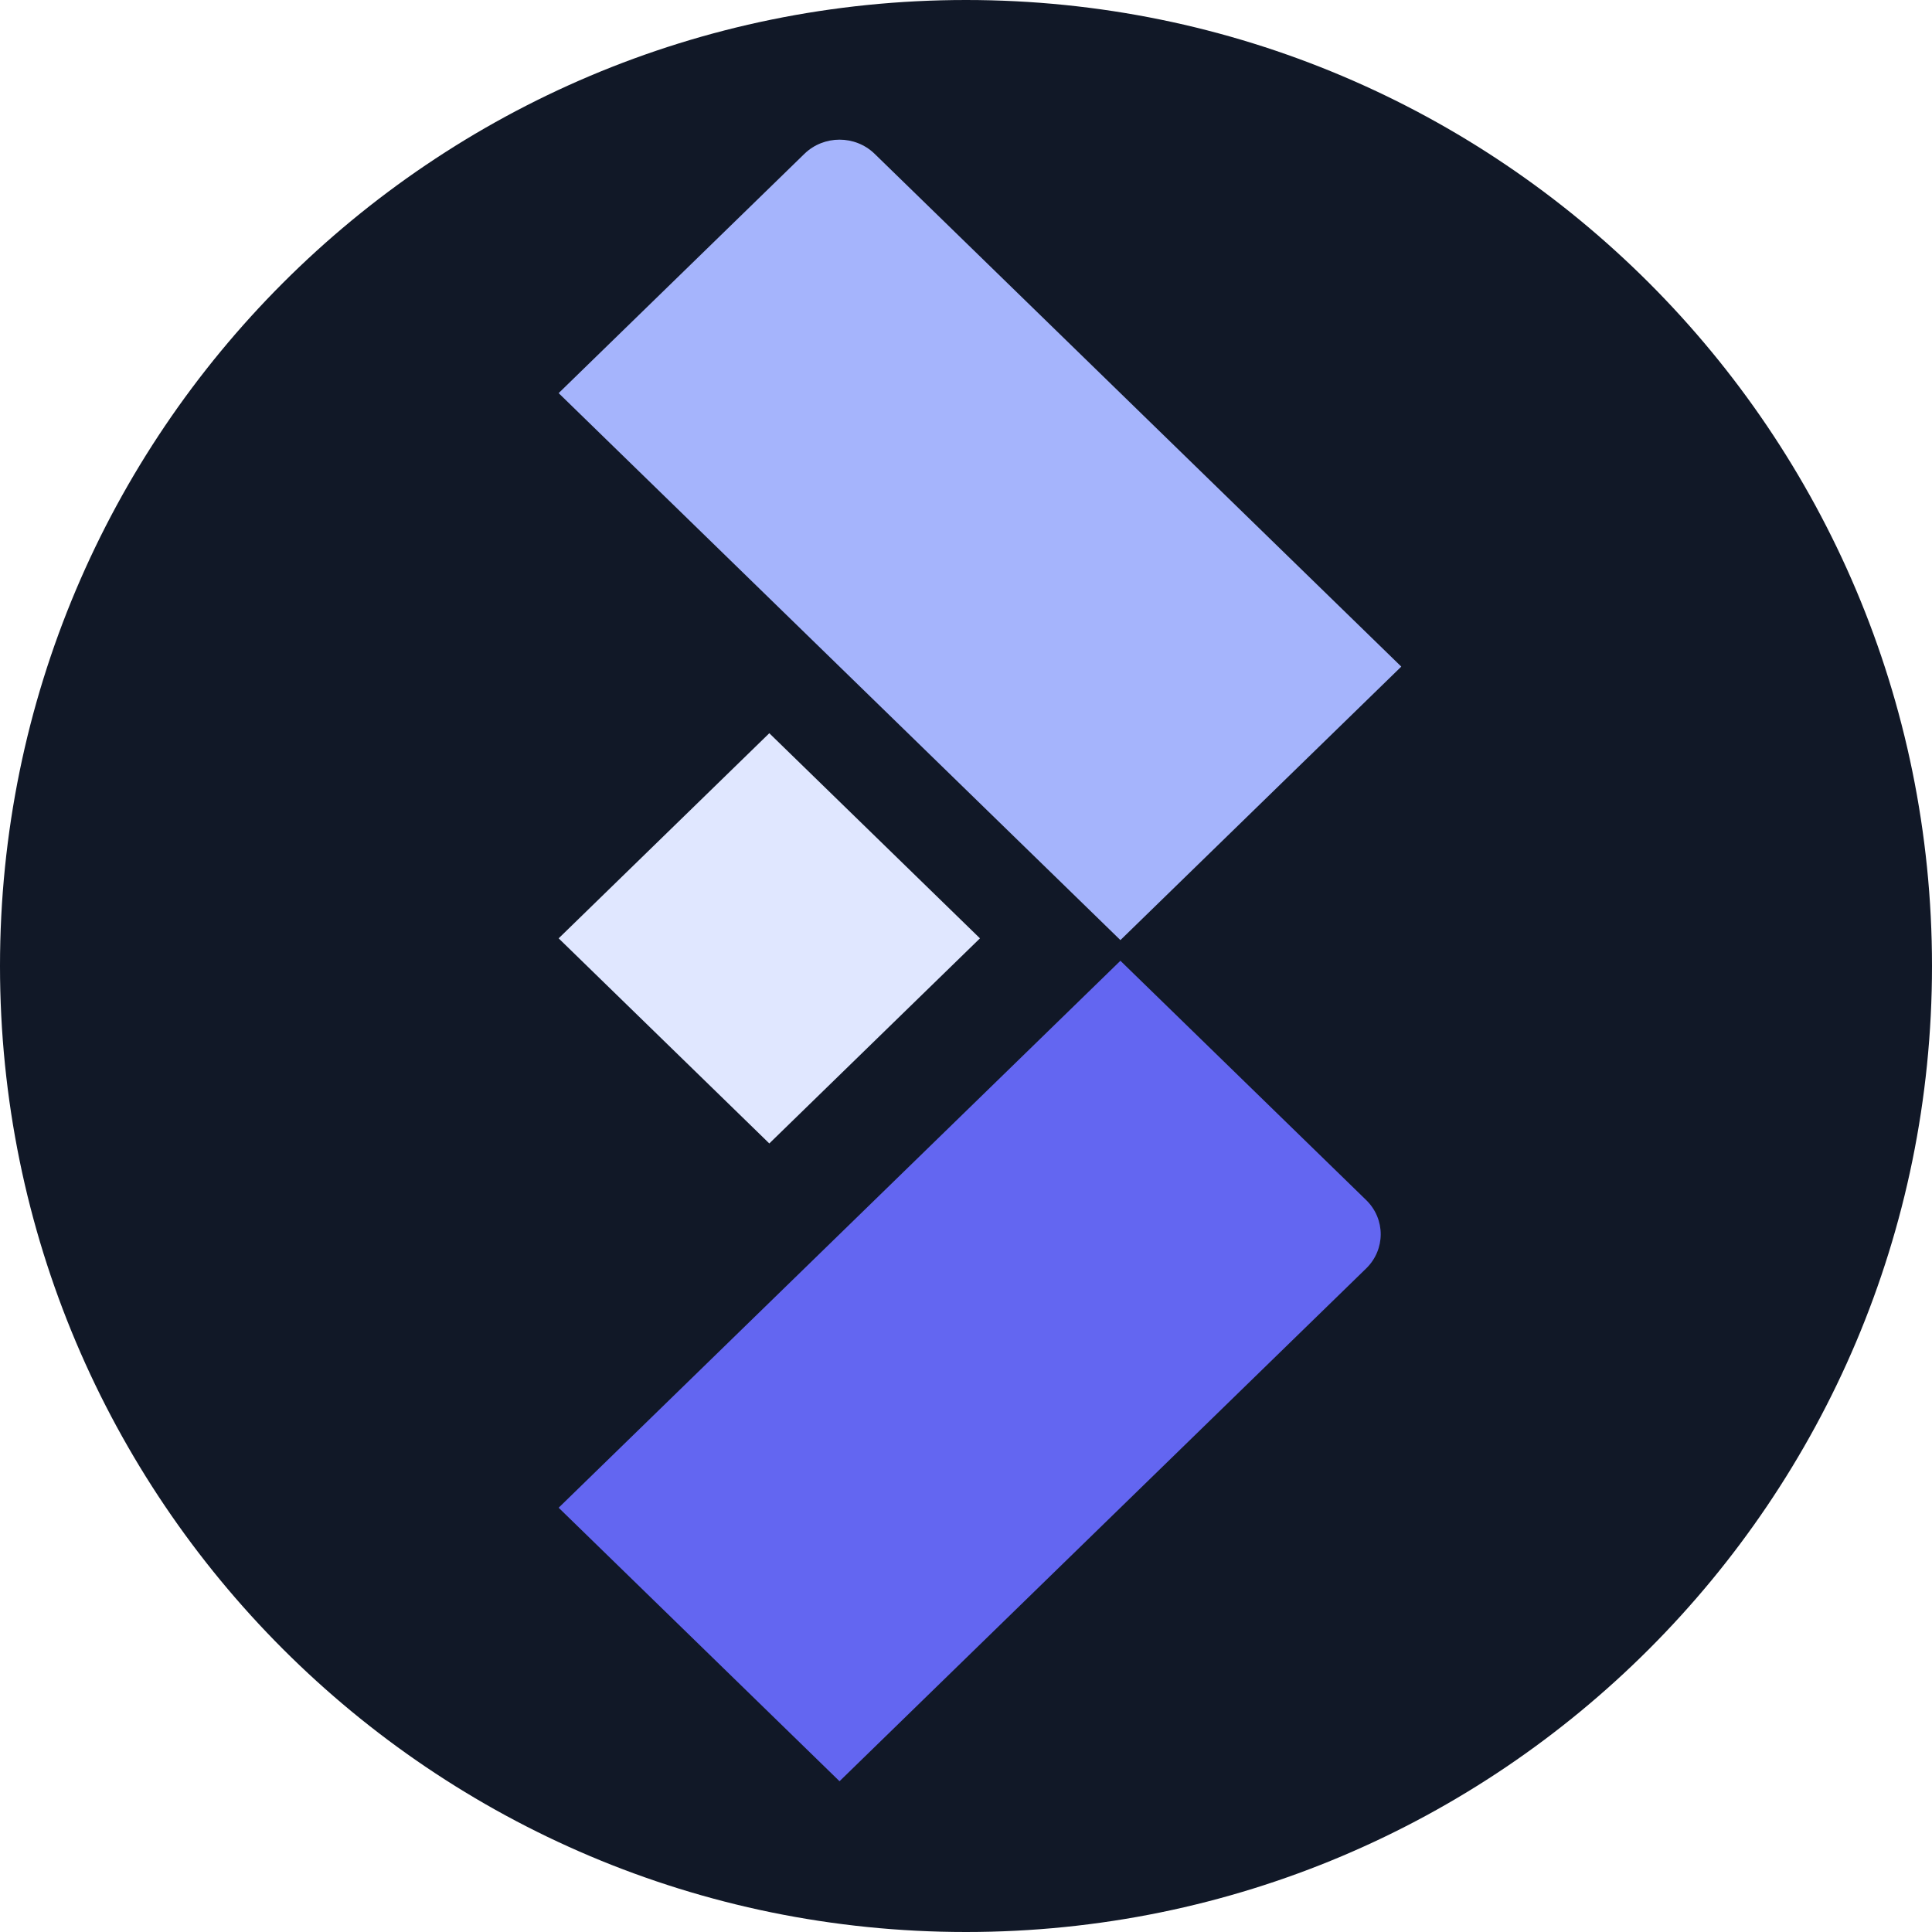
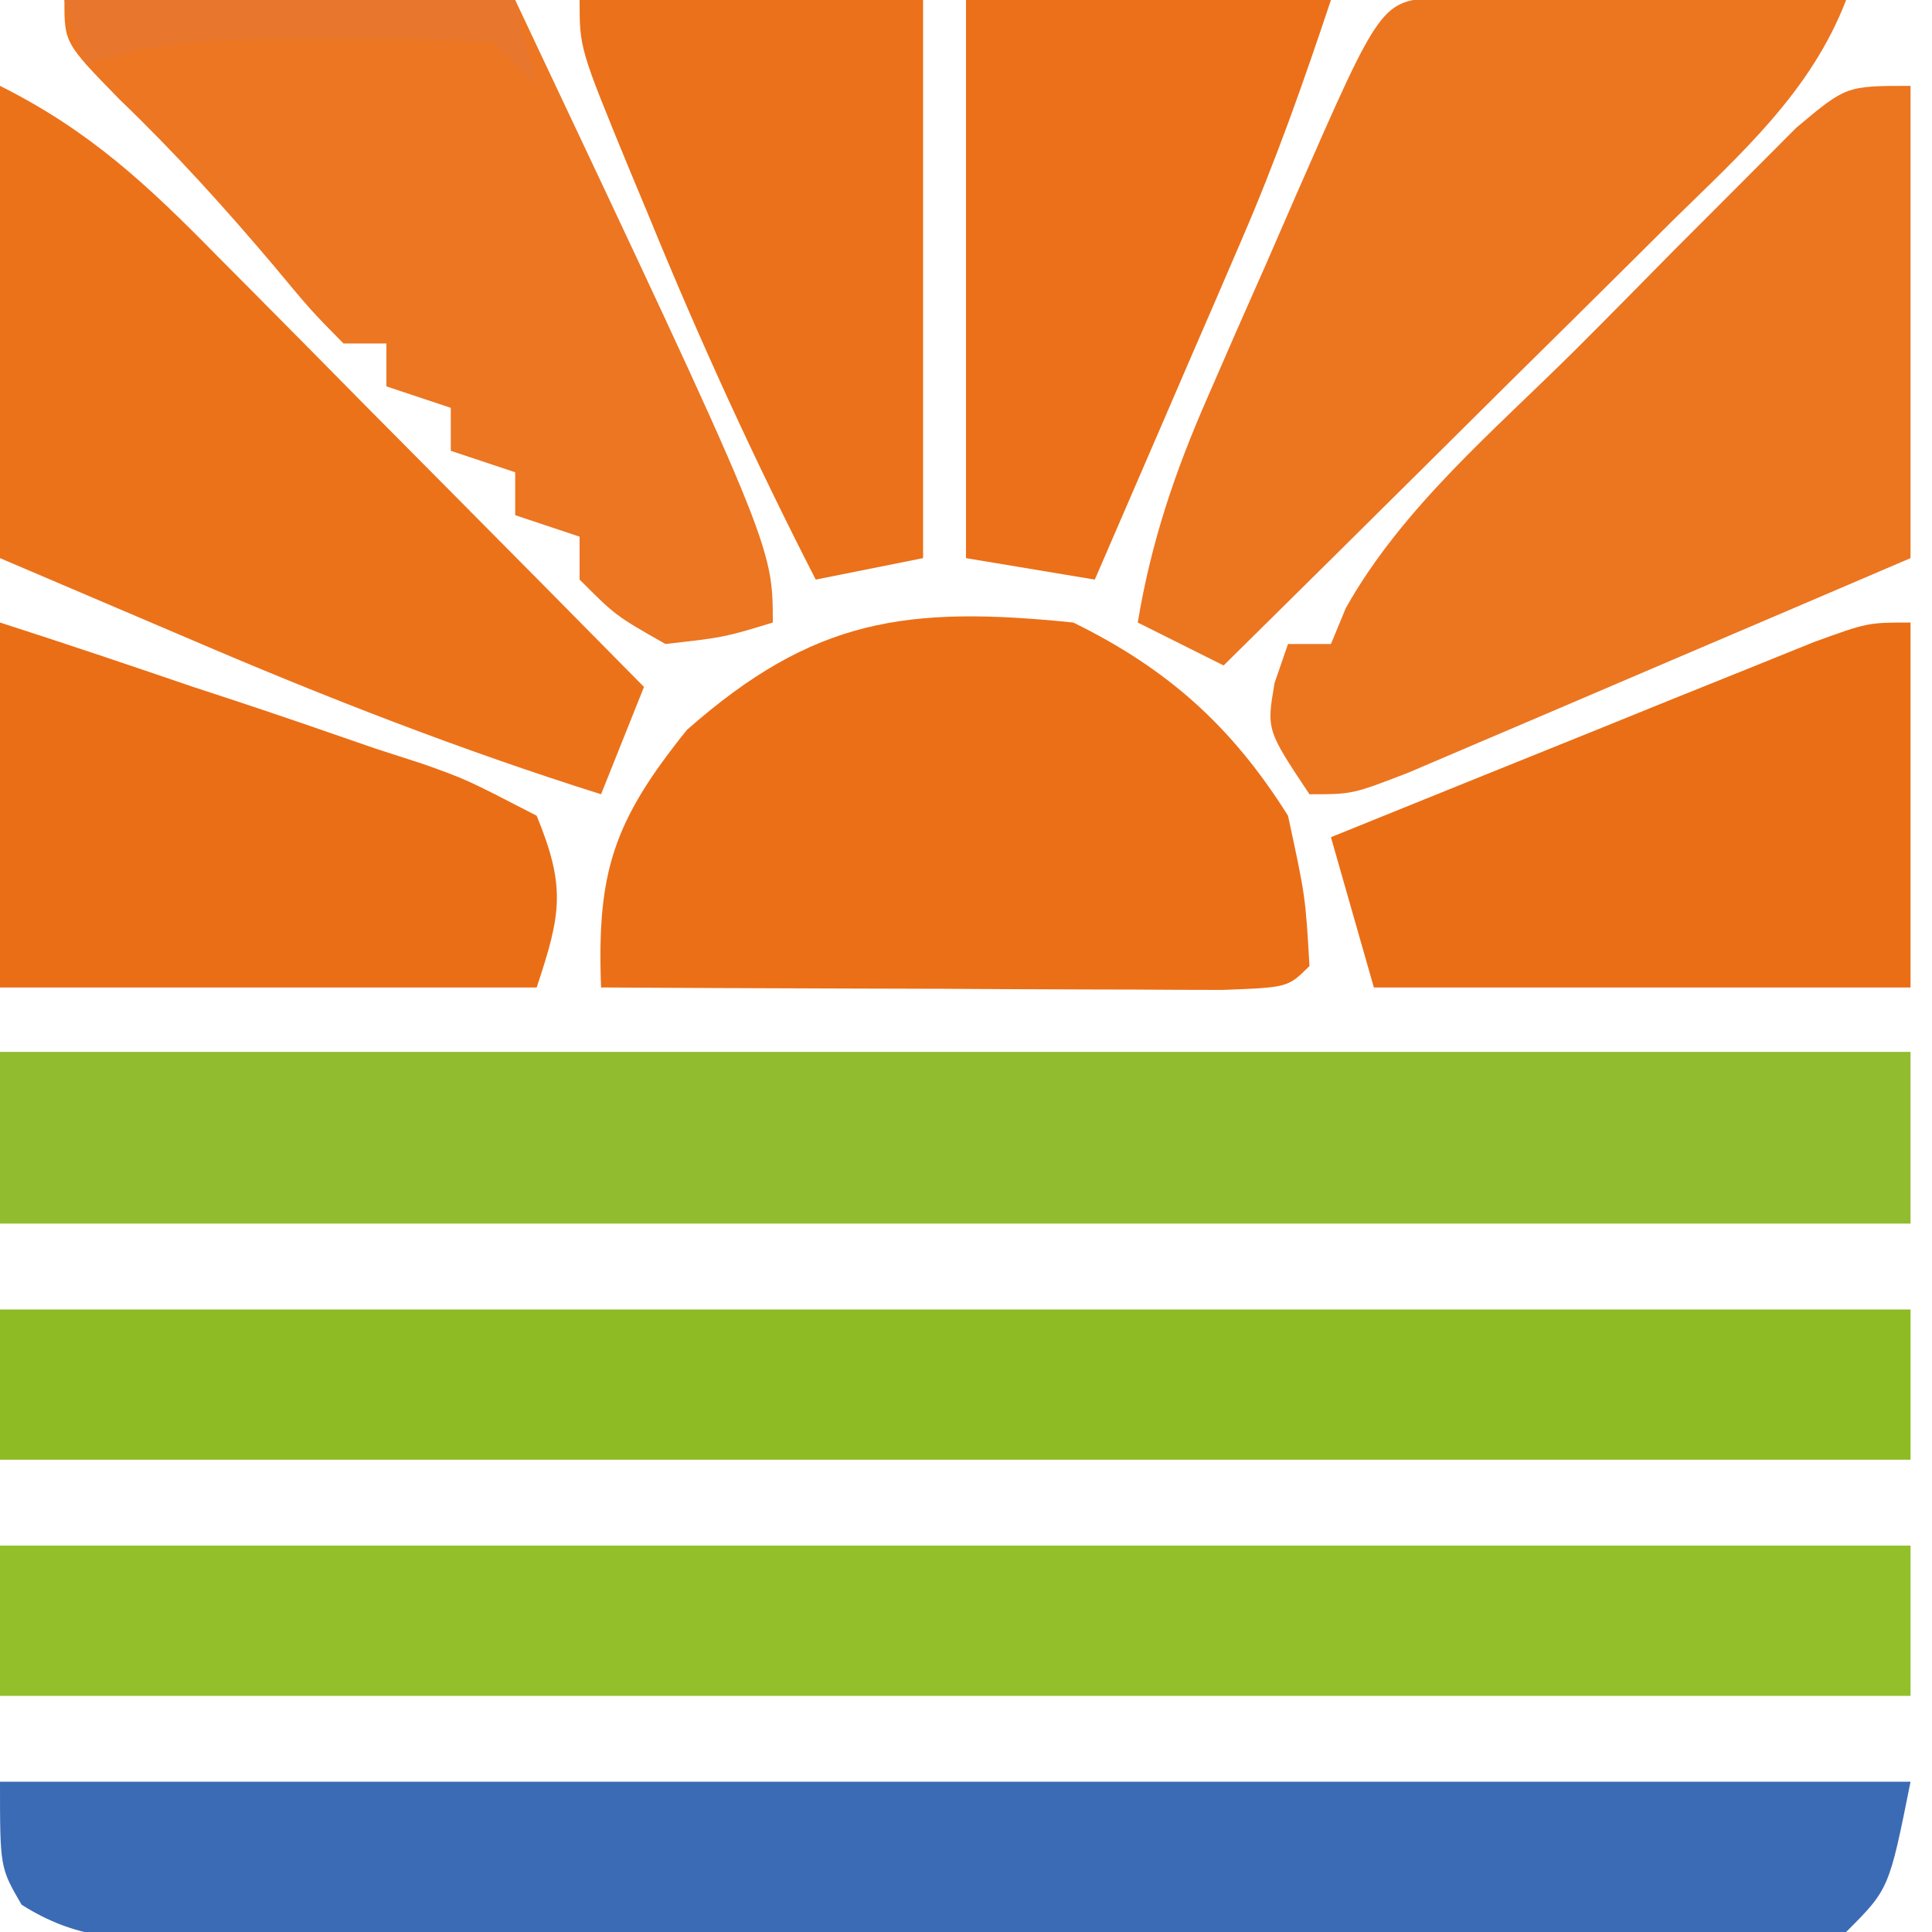
- <svg xmlns="http://www.w3.org/2000/svg" width="166" height="166" viewBox="0 0 166 166" fill="none">
-   <circle cx="83" cy="83" r="83" fill="#111827" />
-   <g transform="translate(48, 12) scale(0.85)">
-     <path d="M56.785 80.912L0 25.621L24.843 1.432C26.804 -0.477 29.981 -0.477 31.941 1.432L85.177 53.266L56.785 80.912Z" fill="#A5B4FC" />
-     <path d="M-1.30805e-05 80.734L21.294 101.467L42.588 80.734L21.294 60L-1.30805e-05 80.734Z" fill="#E0E7FF" />
-     <path d="M56.785 83L81.628 107.19C83.588 109.098 83.588 112.192 81.628 114.101L28.392 165.936L0 138.29L56.785 83Z" fill="#6366F1" />
-   </g>
+ <svg xmlns="http://www.w3.org/2000/svg" version="1.1" width="90" height="90">
+   <path d="M0 0 C29.37 0 58.74 0 89 0 C89 2.64 89 5.28 89 8 C59.63 8 30.26 8 0 8 C0 5.36 0 2.72 0 0 Z " fill="#92BC2F" transform="translate(0,49)" />
+   <path d="M0 0 C29.37 0 58.74 0 89 0 C89 2.31 89 4.62 89 7 C59.63 7 30.26 7 0 7 C0 4.69 0 2.38 0 0 Z " fill="#93C02A" transform="translate(0,72)" />
+   <path d="M0 0 C29.37 0 58.74 0 89 0 C89 2.31 89 4.62 89 7 C59.63 7 30.26 7 0 7 C0 4.69 0 2.38 0 0 Z " fill="#8EBB23" transform="translate(0,61)" />
+   <path d="M0 0 C29.37 0 58.74 0 89 0 C88 5 88 5 86 7 C83.366 7.204 80.837 7.283 78.201 7.275 C77.396 7.28 76.591 7.285 75.762 7.29 C73.093 7.304 70.423 7.303 67.754 7.301 C65.903 7.305 64.052 7.309 62.201 7.314 C58.318 7.321 54.435 7.321 50.552 7.316 C45.571 7.31 40.59 7.327 35.608 7.35 C31.785 7.365 27.961 7.366 24.138 7.363 C22.301 7.363 20.464 7.368 18.627 7.378 C16.061 7.391 13.495 7.384 10.928 7.372 C10.166 7.38 9.404 7.388 8.618 7.395 C5.675 7.366 3.525 7.335 1.005 5.727 C0 4 0 4 0 0 Z " fill="#3C6BB5" transform="translate(0,83)" />
+   <path d="M0 0 C4.403 2.161 7.39 4.844 10 9 C10.812 12.75 10.812 12.75 11 16 C10 17 10 17 6.949 17.114 C5.6 17.113 4.251 17.108 2.902 17.098 C1.839 17.096 1.839 17.096 0.754 17.093 C-1.518 17.088 -3.79 17.075 -6.062 17.062 C-7.6 17.057 -9.137 17.053 -10.674 17.049 C-14.449 17.038 -18.225 17.021 -22 17 C-22.203 11.613 -21.426 9.26 -18 5 C-12.097 -0.201 -7.765 -0.791 0 0 Z " fill="#EB6F17" transform="translate(50,29)" />
+   <path d="M0 0 C0 7.26 0 14.52 0 22 C-3.665 23.57 -7.33 25.138 -10.999 26.7 C-12.246 27.232 -13.494 27.765 -14.741 28.3 C-16.531 29.068 -18.324 29.831 -20.117 30.594 C-21.196 31.055 -22.275 31.515 -23.386 31.99 C-26 33 -26 33 -28 33 C-30 30 -30 30 -29.625 27.812 C-29.419 27.214 -29.212 26.616 -29 26 C-28.34 26 -27.68 26 -27 26 C-26.657 25.171 -26.657 25.171 -26.306 24.325 C-23.675 19.642 -19.402 16.07 -15.615 12.299 C-14.062 10.75 -12.524 9.188 -10.986 7.625 C-10.003 6.64 -9.02 5.655 -8.035 4.672 C-7.142 3.776 -6.249 2.879 -5.328 1.956 C-3 0 -3 0 0 0 Z " fill="#EC7520" transform="translate(89,4)" />
+   <path d="M0 0 C4.173 2.086 6.867 4.612 10.078 7.883 C10.65 8.457 11.221 9.031 11.81 9.623 C13.628 11.452 15.439 13.289 17.25 15.125 C18.484 16.369 19.718 17.612 20.953 18.855 C23.974 21.898 26.989 24.948 30 28 C29.01 30.475 29.01 30.475 28 33 C21.485 30.947 15.212 28.504 8.938 25.812 C5.988 24.554 3.039 23.296 0 22 C0 14.74 0 7.48 0 0 Z " fill="#EC721A" transform="translate(0,4)" />
+   <path d="M0 0 C6.93 0 13.86 0 21 0 C33 25.412 33 25.412 33 29 C30.75 29.688 30.75 29.688 28 30 C25.688 28.688 25.688 28.688 24 27 C24 26.34 24 25.68 24 25 C23.01 24.67 22.02 24.34 21 24 C21 23.34 21 22.68 21 22 C20.01 21.67 19.02 21.34 18 21 C18 20.34 18 19.68 18 19 C17.01 18.67 16.02 18.34 15 18 C15 17.34 15 16.68 15 16 C14.34 16 13.68 16 13 16 C11.484 14.461 11.484 14.461 9.75 12.375 C7.453 9.66 5.128 7.087 2.562 4.625 C0 2 0 2 0 0 Z " fill="#EC7621" transform="translate(3,0)" />
+   <path d="M0 0 C0.875 0.005 1.749 0.01 2.65 0.016 C3.594 0.019 4.539 0.022 5.511 0.026 C6.505 0.034 7.498 0.042 8.521 0.051 C9.518 0.056 10.515 0.06 11.543 0.065 C14.015 0.077 16.487 0.093 18.959 0.114 C17.306 4.404 14.068 7.256 10.857 10.41 C10.261 11.004 9.664 11.598 9.05 12.209 C7.149 14.099 5.242 15.981 3.334 17.864 C2.042 19.146 0.75 20.428 -0.541 21.711 C-3.703 24.851 -6.87 27.984 -10.041 31.114 C-11.361 30.454 -12.681 29.794 -14.041 29.114 C-13.413 25.343 -12.322 22.128 -10.791 18.629 C-10.348 17.612 -9.904 16.595 -9.448 15.547 C-8.751 13.971 -8.751 13.971 -8.041 12.364 C-7.345 10.764 -7.345 10.764 -6.635 9.133 C-2.699 0.15 -2.699 0.15 0 0 Z " fill="#EC7520" transform="translate(67.04126,-0.1135254)" />
+   <path d="M0 0 C0 5.61 0 11.22 0 17 C-8.25 17 -16.5 17 -25 17 C-25.66 14.69 -26.32 12.38 -27 10 C-22.877 8.328 -18.751 6.663 -14.625 5 C-13.449 4.523 -12.274 4.046 -11.062 3.555 C-9.941 3.104 -8.82 2.652 -7.664 2.188 C-6.109 1.559 -6.109 1.559 -4.522 0.918 C-2 0 -2 0 0 0 Z " fill="#EA6E15" transform="translate(89,29)" />
+   <path d="M0 0 C3.013 0.968 6.006 1.976 9 3 C9.654 3.215 10.307 3.429 10.98 3.65 C13.161 4.371 15.33 5.121 17.5 5.875 C18.578 6.223 18.578 6.223 19.678 6.579 C21.719 7.305 21.719 7.305 25 9 C26.366 12.322 26.14 13.58 25 17 C16.75 17 8.5 17 0 17 C0 11.39 0 5.78 0 0 Z " fill="#EA6E15" transform="translate(0,29)" />
+   <path d="M0 0 C5.61 0 11.22 0 17 0 C15.711 3.868 14.44 7.467 12.836 11.18 C12.436 12.108 12.037 13.036 11.625 13.992 C11.213 14.944 10.8 15.895 10.375 16.875 C9.955 17.85 9.535 18.824 9.102 19.828 C8.07 22.22 7.036 24.61 6 27 C4.02 26.67 2.04 26.34 0 26 C0 17.42 0 8.84 0 0 Z " fill="#EB7019" transform="translate(45,0)" />
+   <path d="M0 0 C5.28 0 10.56 0 16 0 C16 8.58 16 17.16 16 26 C14.35 26.33 12.7 26.66 11 27 C8.162 21.462 5.604 15.884 3.25 10.125 C2.934 9.367 2.618 8.609 2.293 7.828 C0 2.25 0 2.25 0 0 Z " fill="#EB711A" transform="translate(27,0)" />
+   <path d="M0 0 C6.93 0 13.86 0 21 0 C21.33 1.32 21.66 2.64 22 4 C21.34 3.34 20.68 2.68 20 2 C17.314 1.828 14.745 1.768 12.062 1.812 C11.334 1.813 10.605 1.814 9.854 1.814 C6.651 1.841 4.057 1.981 1 3 C0.67 2.01 0.34 1.02 0 0 Z " fill="#E8772D" transform="translate(3,0)" />
</svg>
